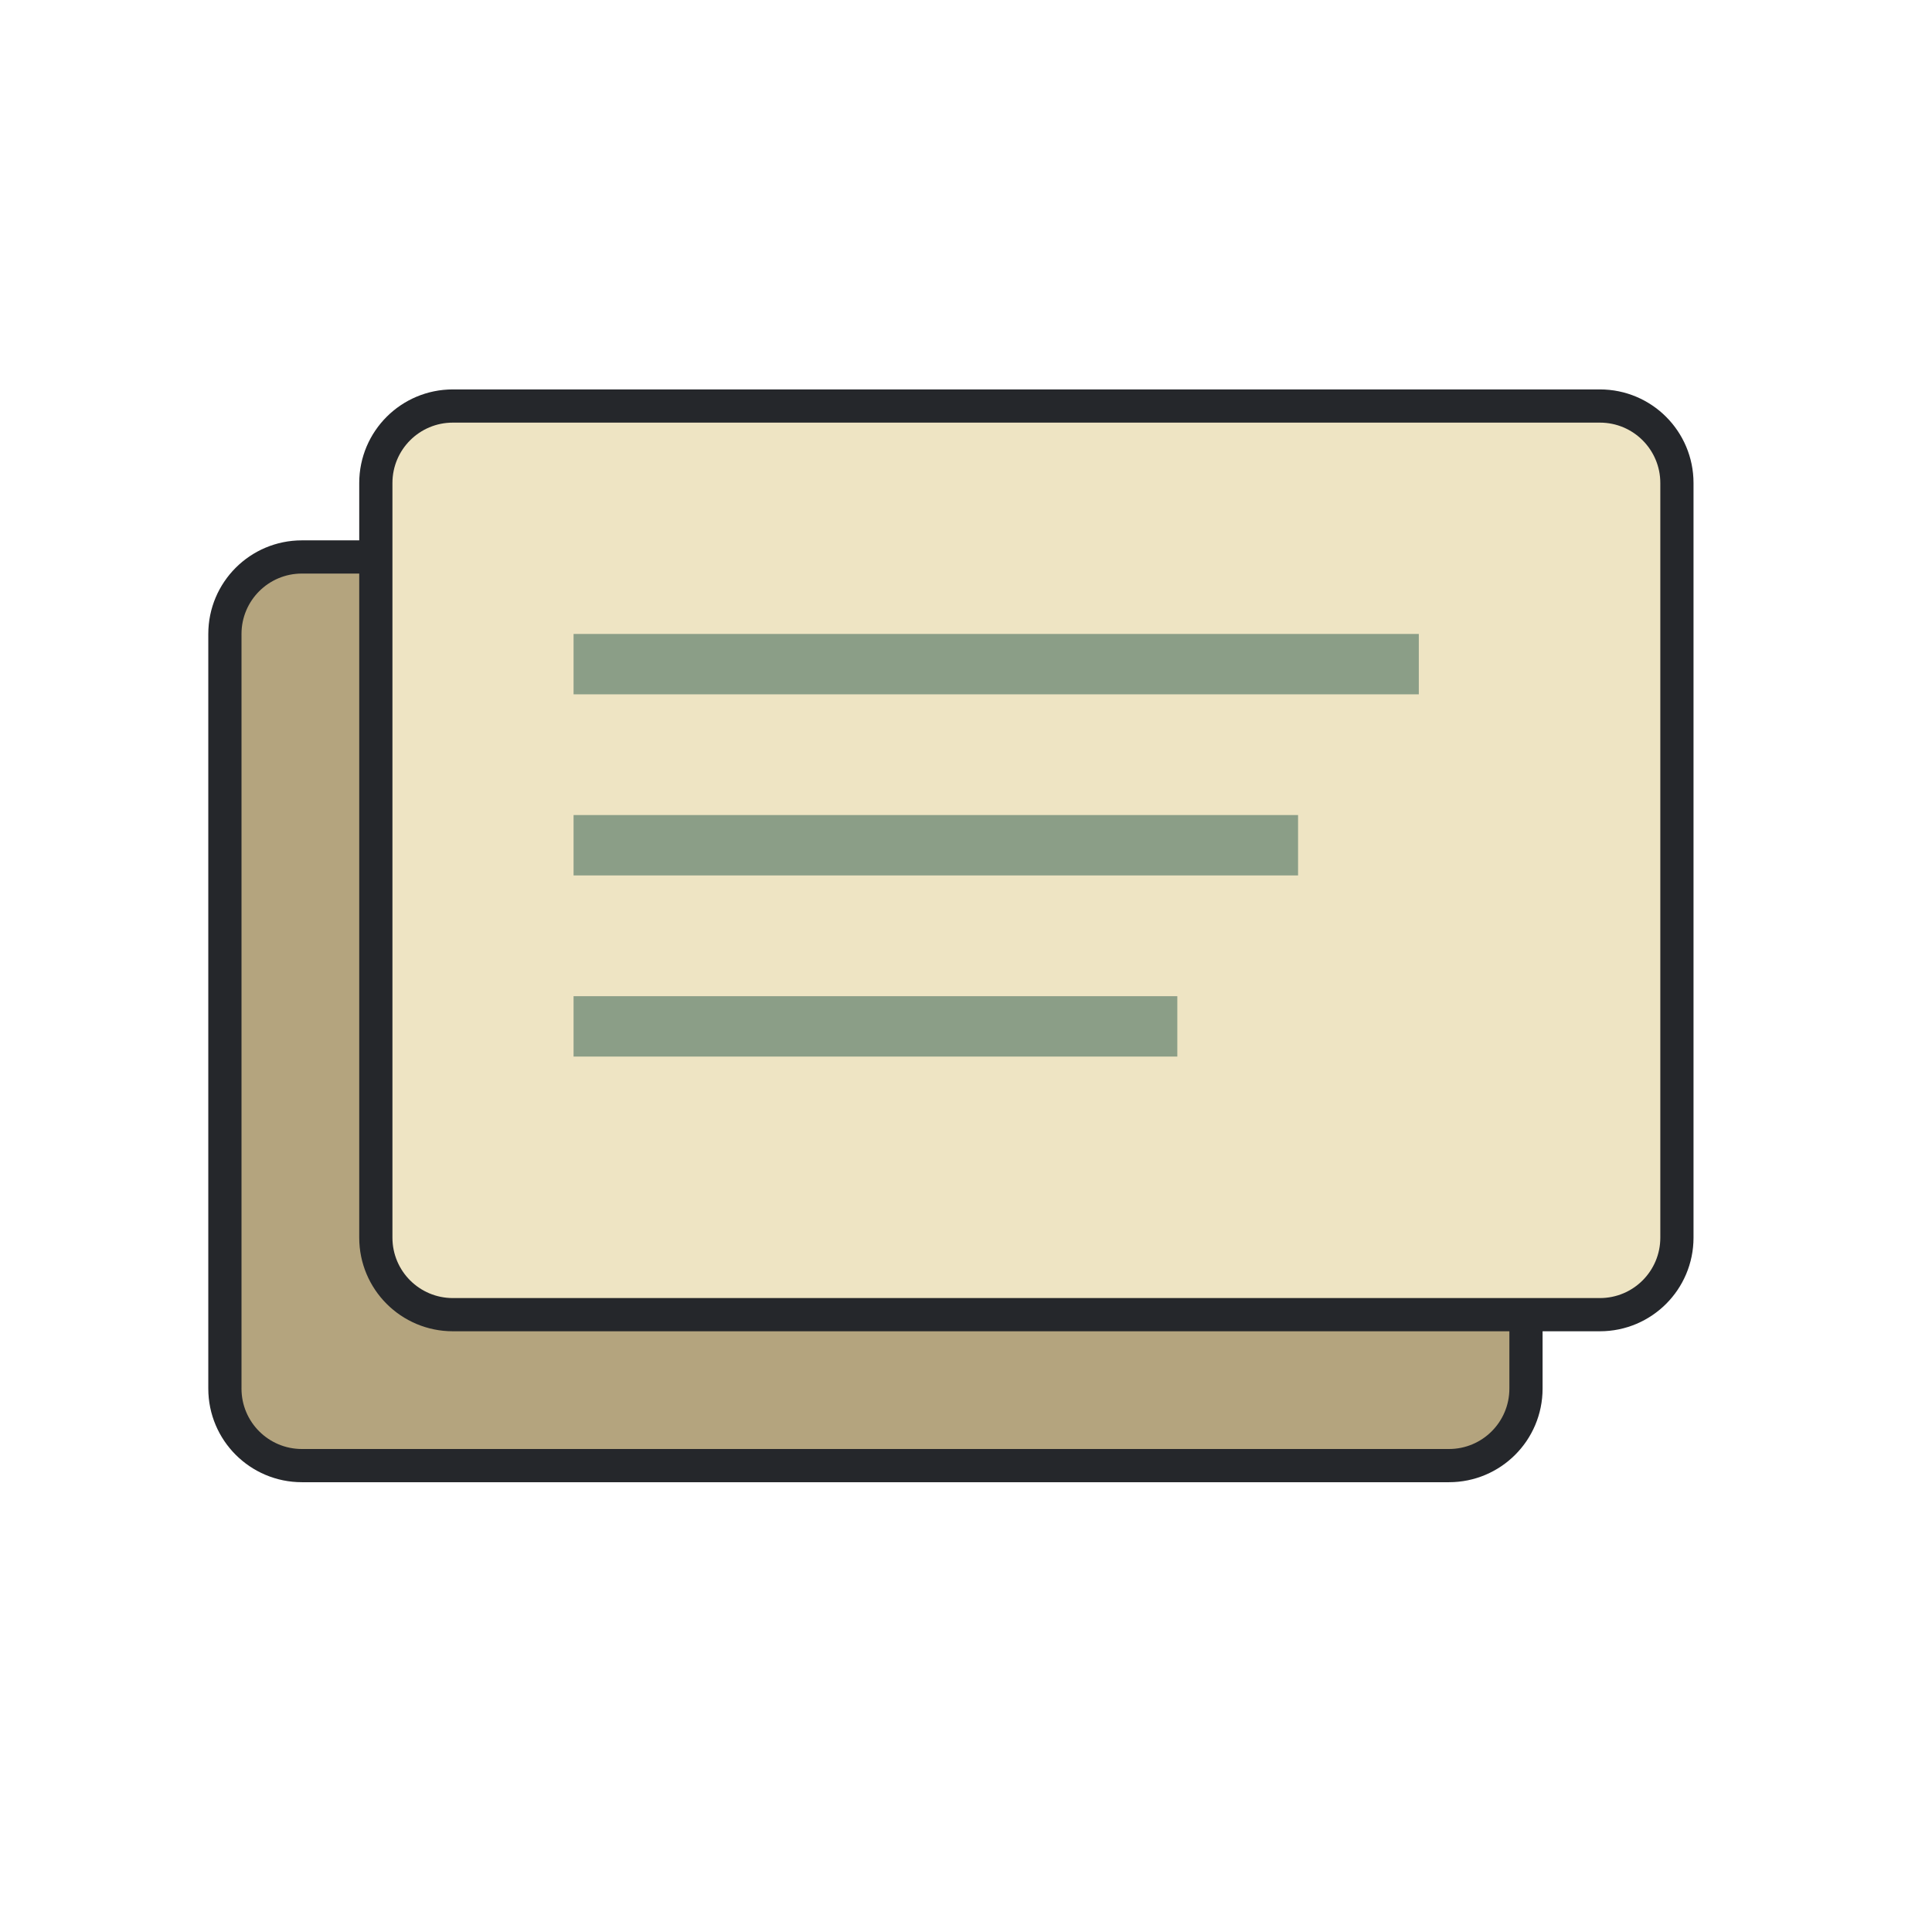
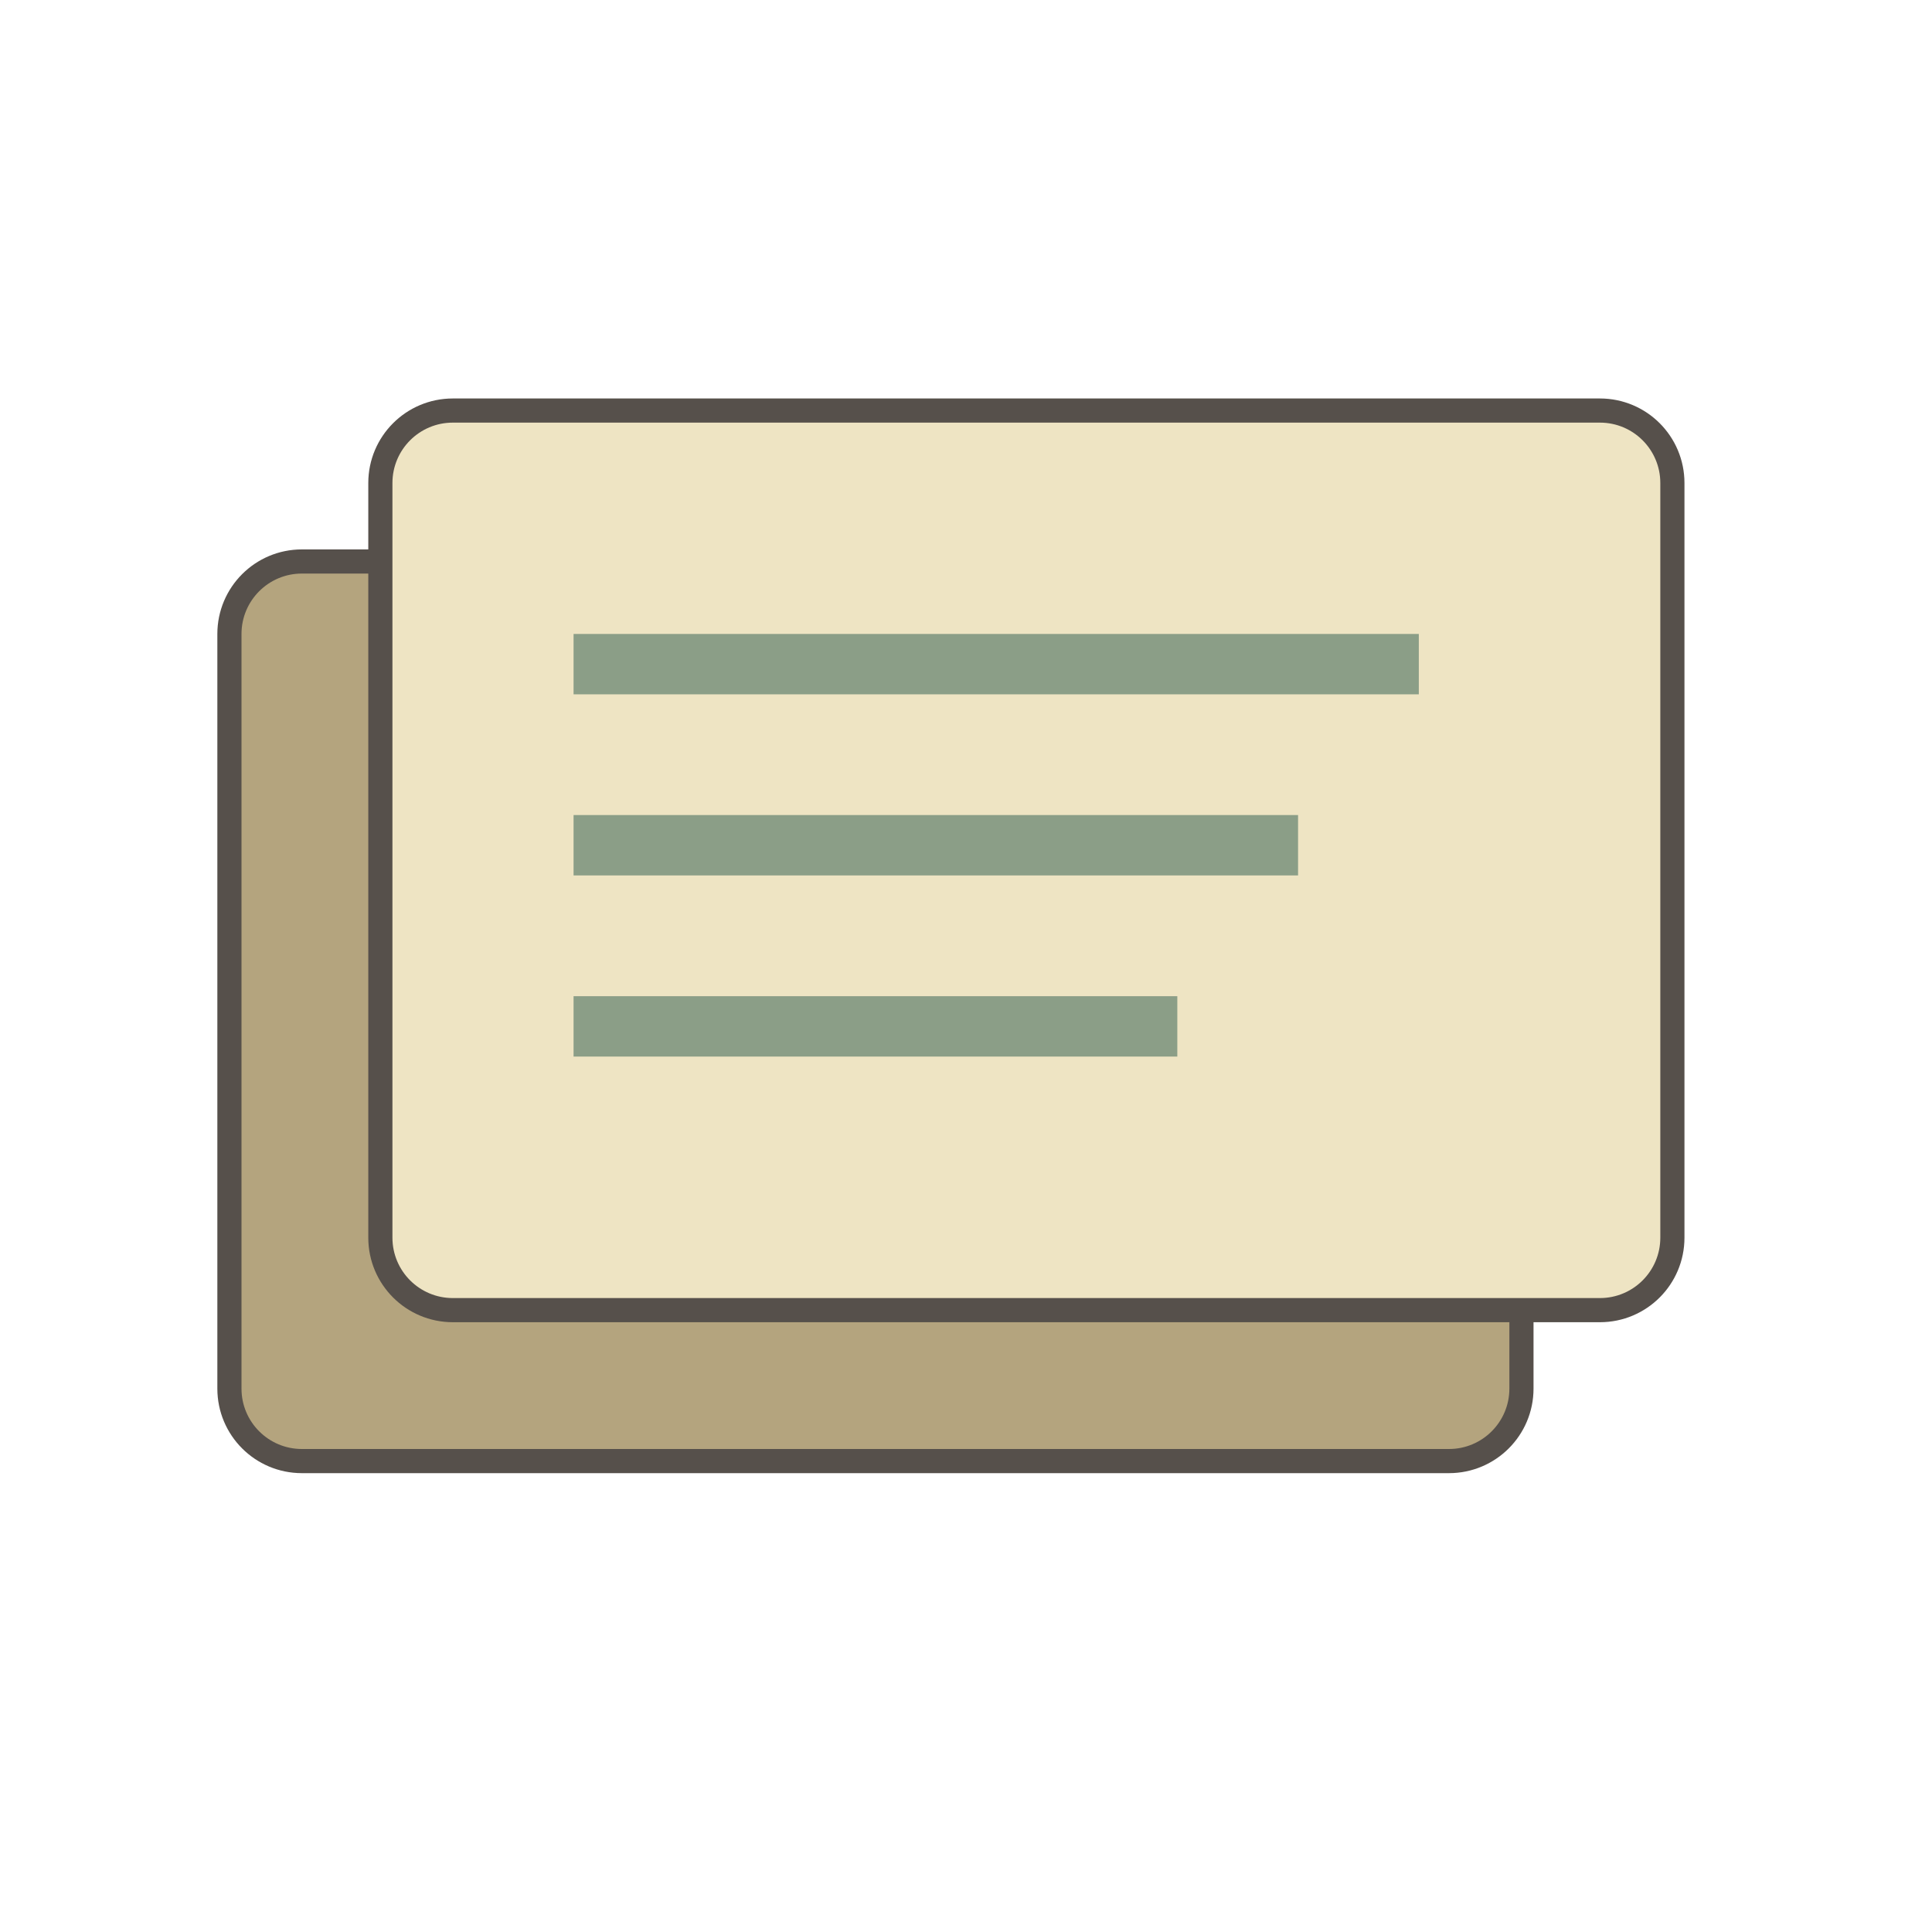
<svg xmlns="http://www.w3.org/2000/svg" width="64" height="64" viewBox="0 0 64 64">
-   <g stroke="#25272b" stroke-width="2.2" stroke-linejoin="round" paint-order="stroke fill">
+   <g stroke="#56504b" stroke-width="1.6" stroke-linejoin="round" paint-order="stroke fill">
    <rect x="8" y="19" width="42" height="29" rx="2" fill="#b4a47e" />
    <rect x="13" y="14" width="42" height="29" rx="2" fill="#eee4c3" />
    <path d="M19 22H47M19 28H43M19 34H39" stroke="#8b9e87" stroke-width="2" />
  </g>
</svg>
